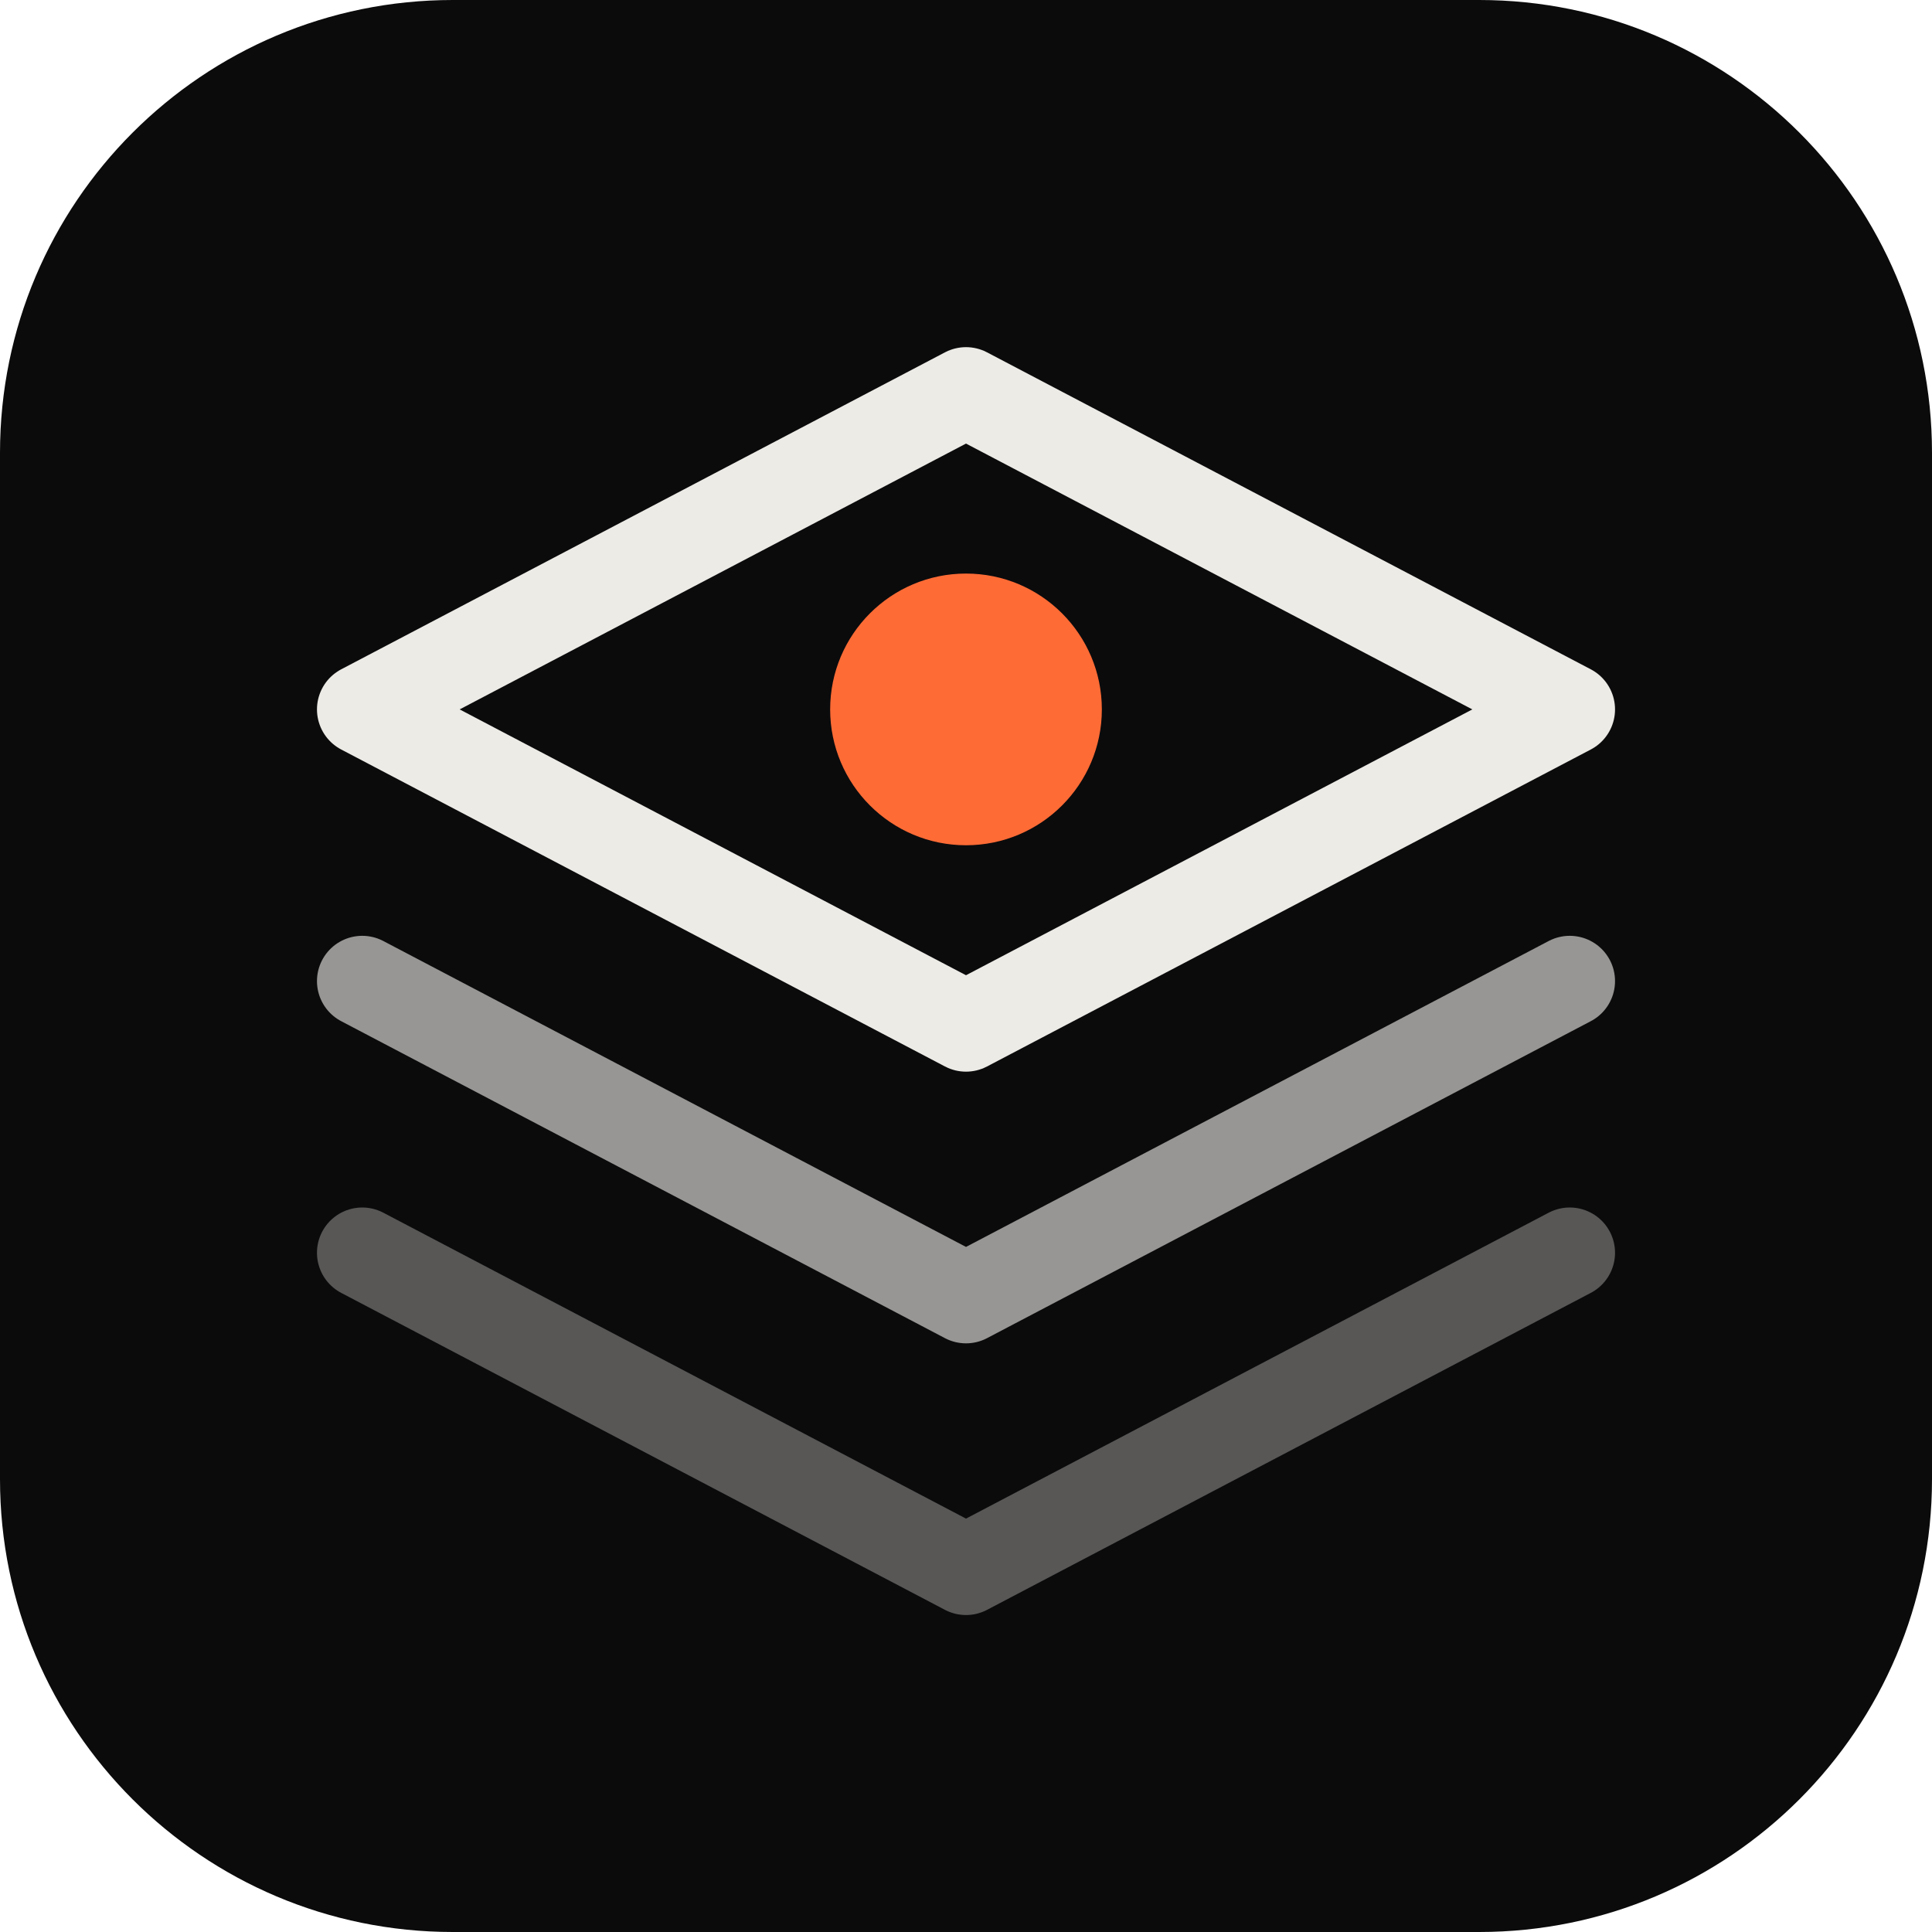
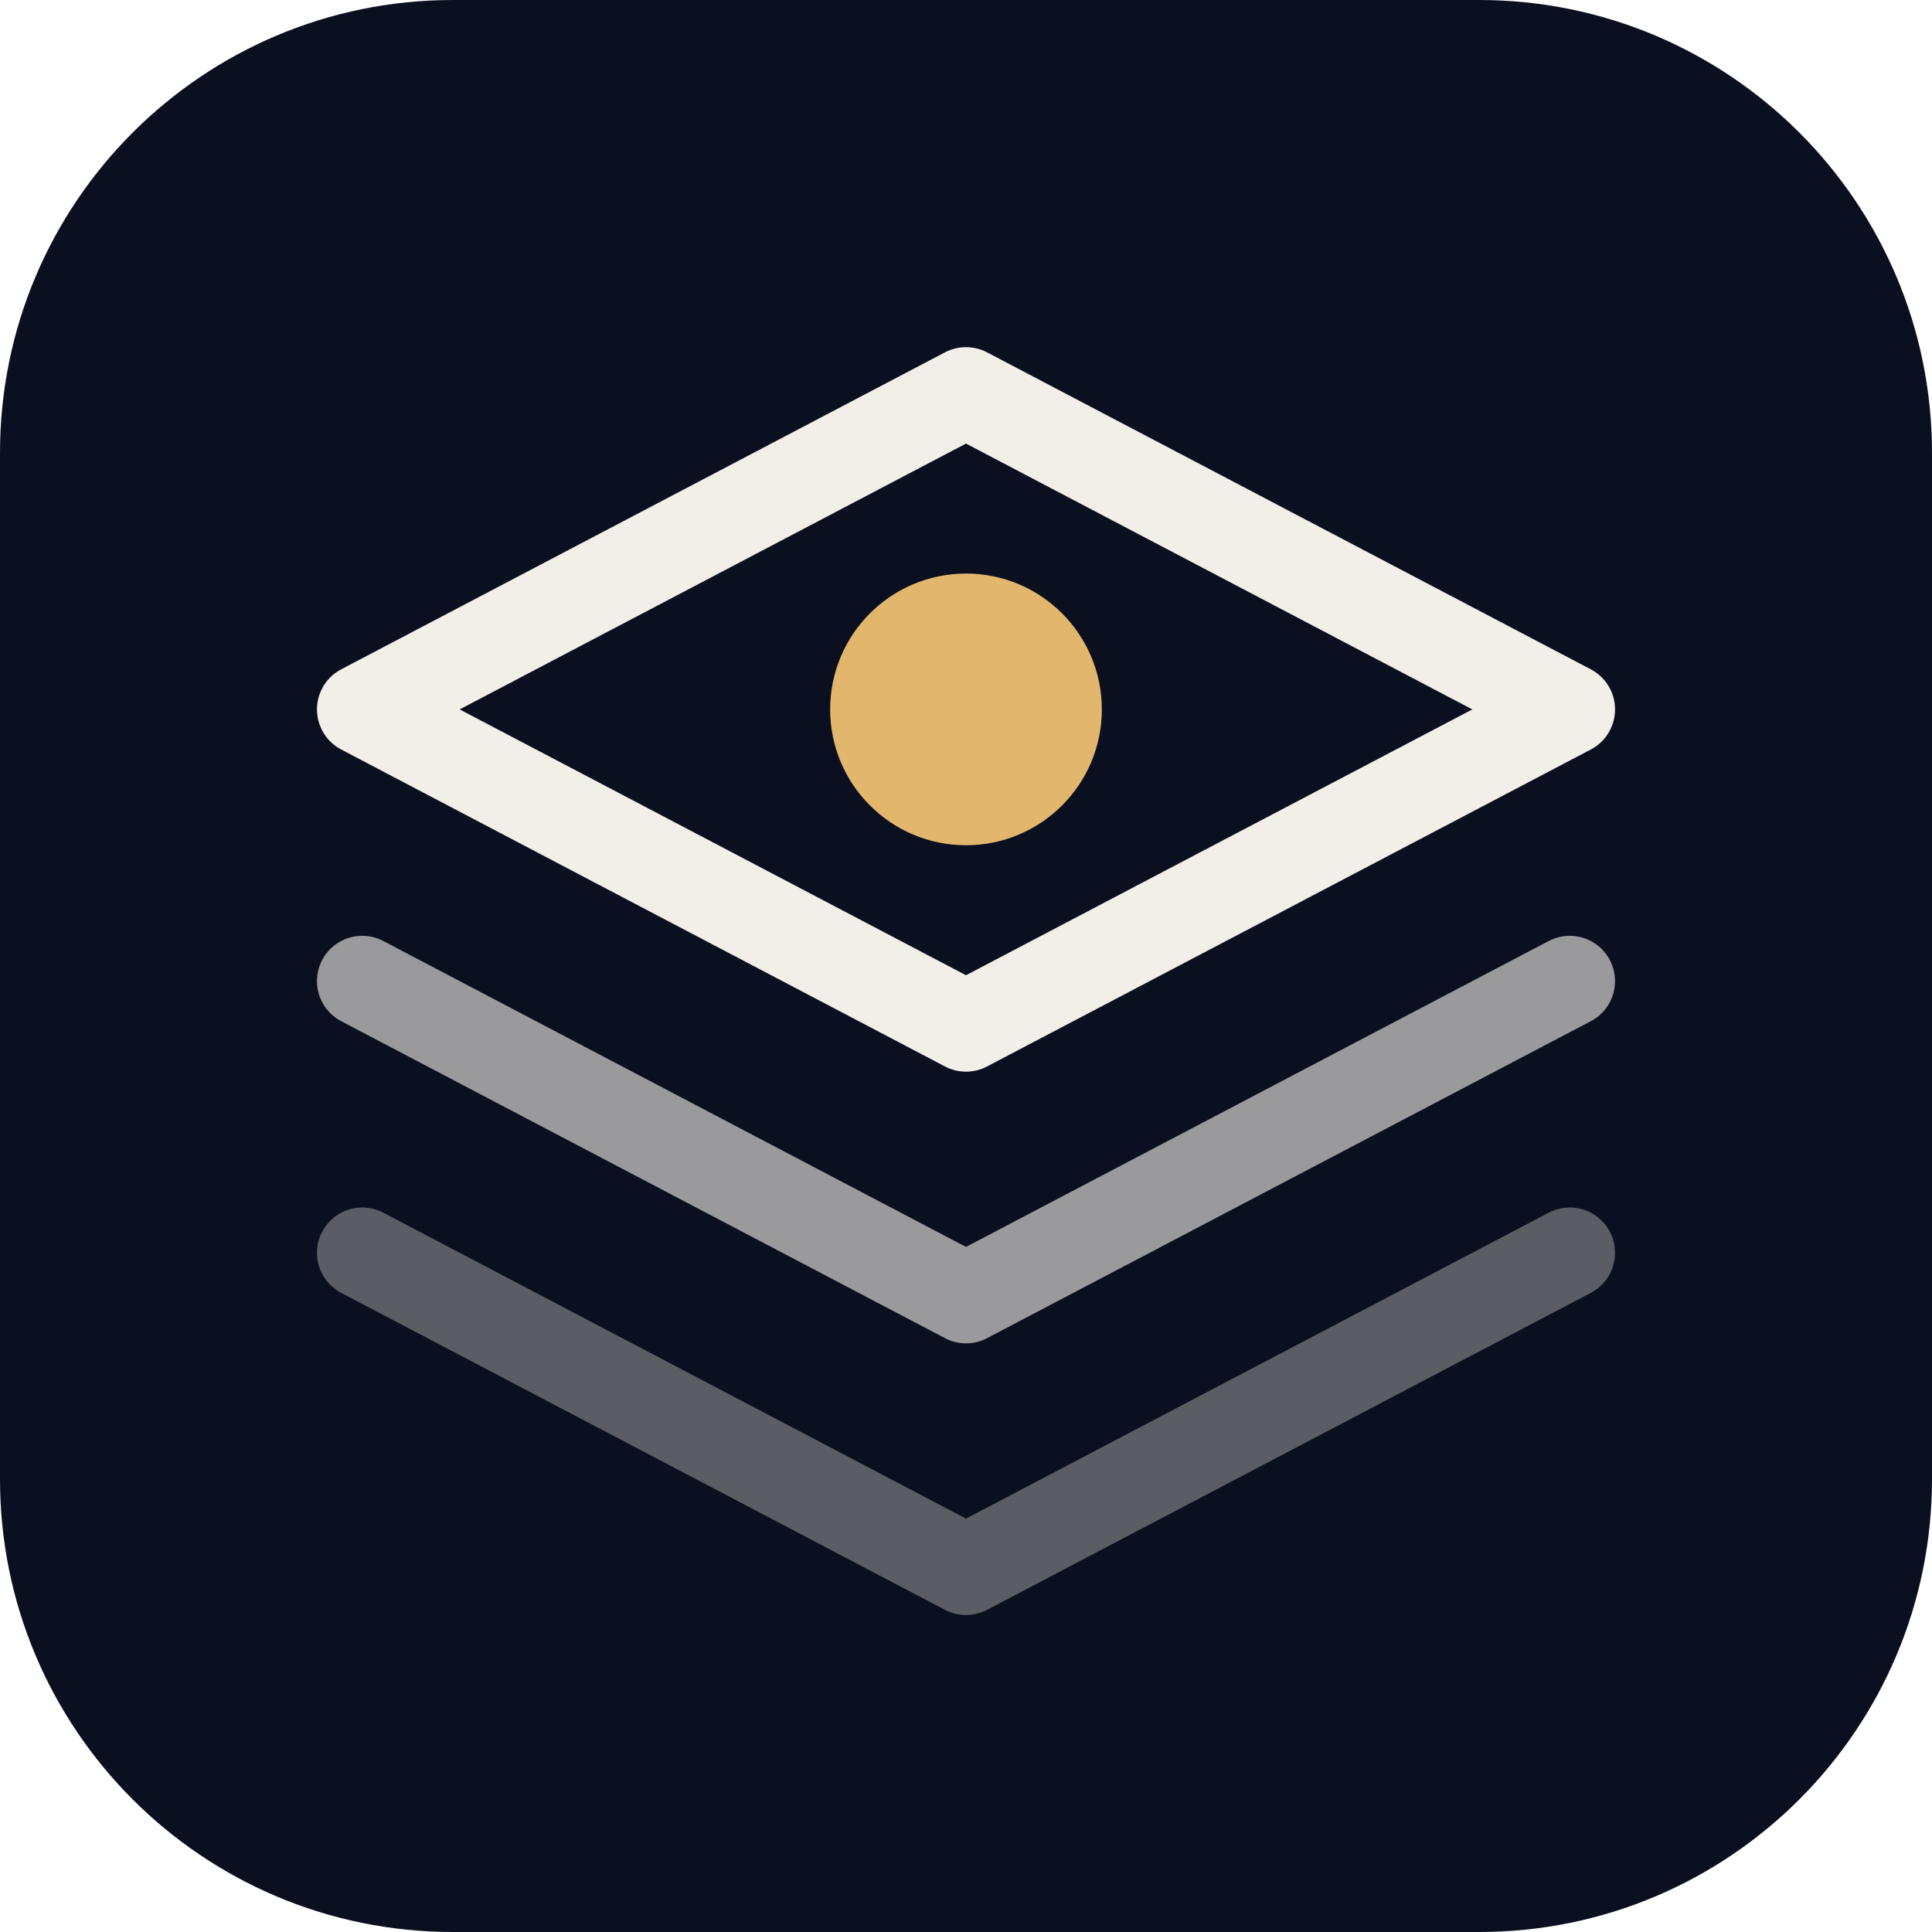
<svg xmlns="http://www.w3.org/2000/svg" viewBox="0 0 64 64">
-   <rect width="64" height="64" rx="15" fill="#0b0b0c" />
-   <g fill="none" stroke="#edebe6" stroke-width="3" stroke-linejoin="round" stroke-linecap="round">
+   <rect width="64" height="64" rx="15" fill="#0b1020" />
+   <g fill="none" stroke="#f2efe8" stroke-width="3" stroke-linejoin="round" stroke-linecap="round">
    <path d="M32 13 52 23.5 32 34 12 23.5Z" />
    <path d="M12 32.5 32 43 52 32.5" opacity=".62" />
    <path d="M12 41.5 32 52 52 41.5" opacity=".34" />
  </g>
-   <circle cx="32" cy="23.5" r="4.5" fill="#ff6b35" />
+   <circle cx="32" cy="23.5" r="4.5" fill="#e3b66d" />
</svg>
